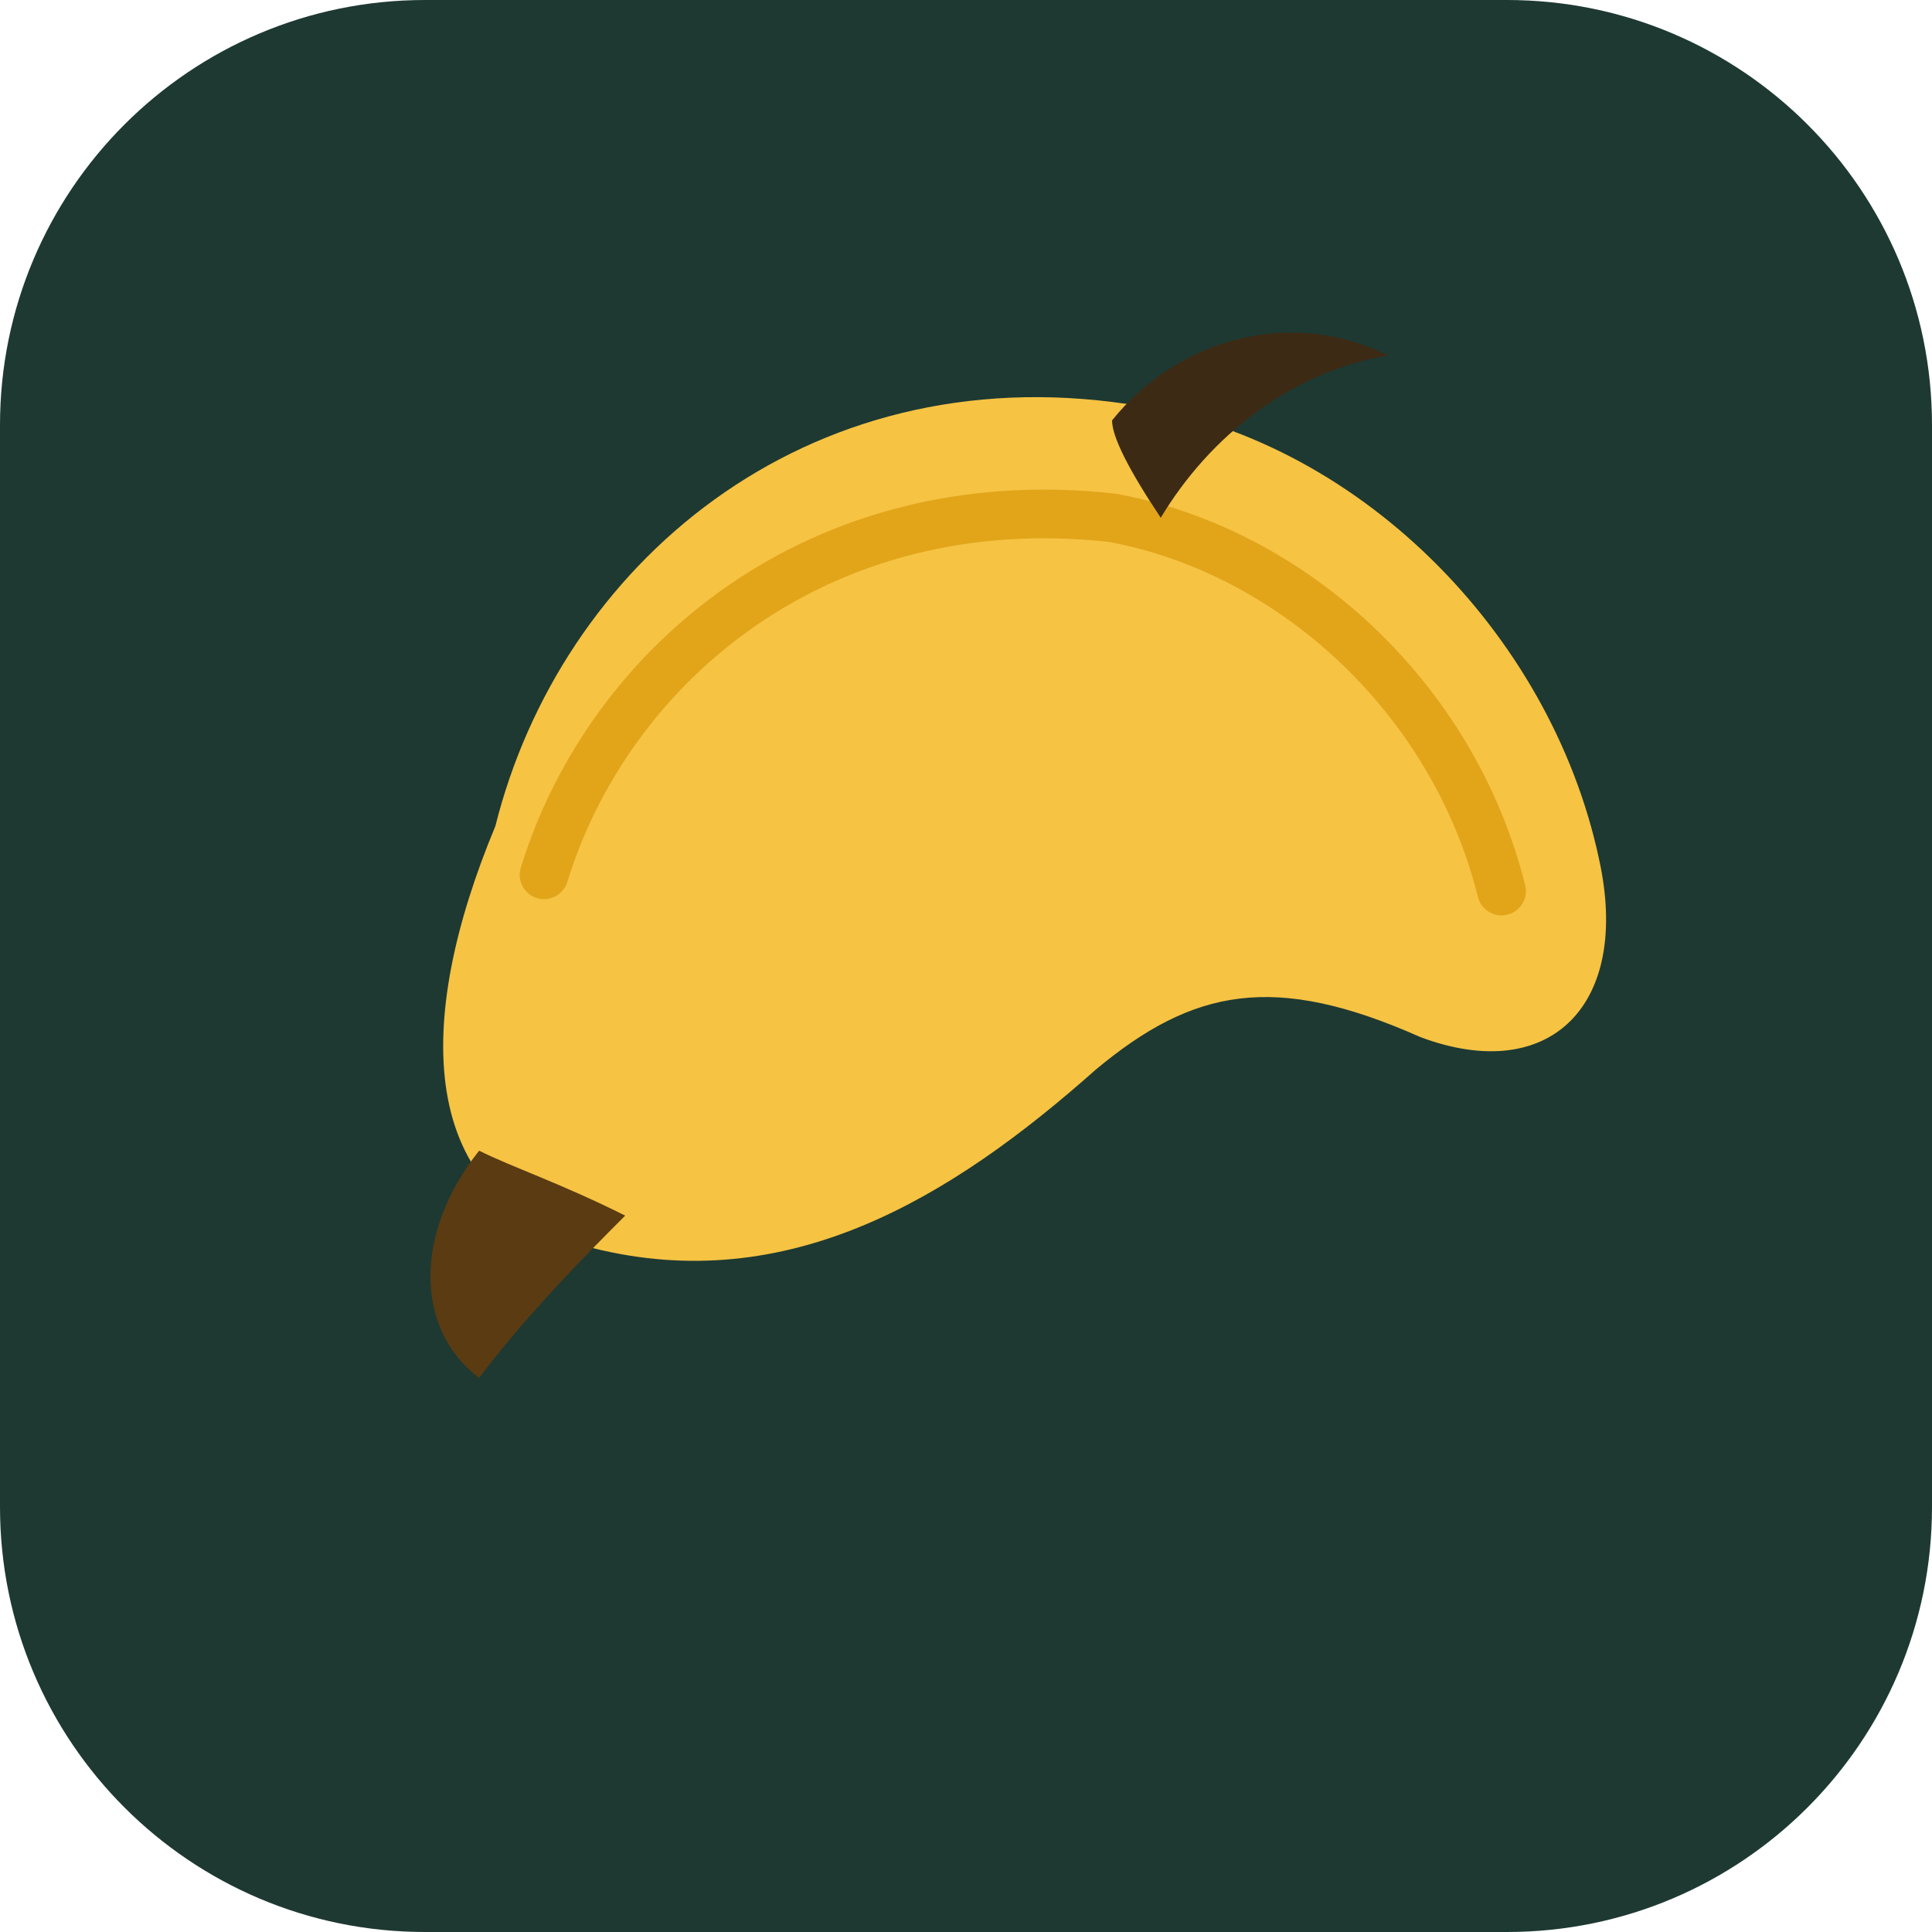
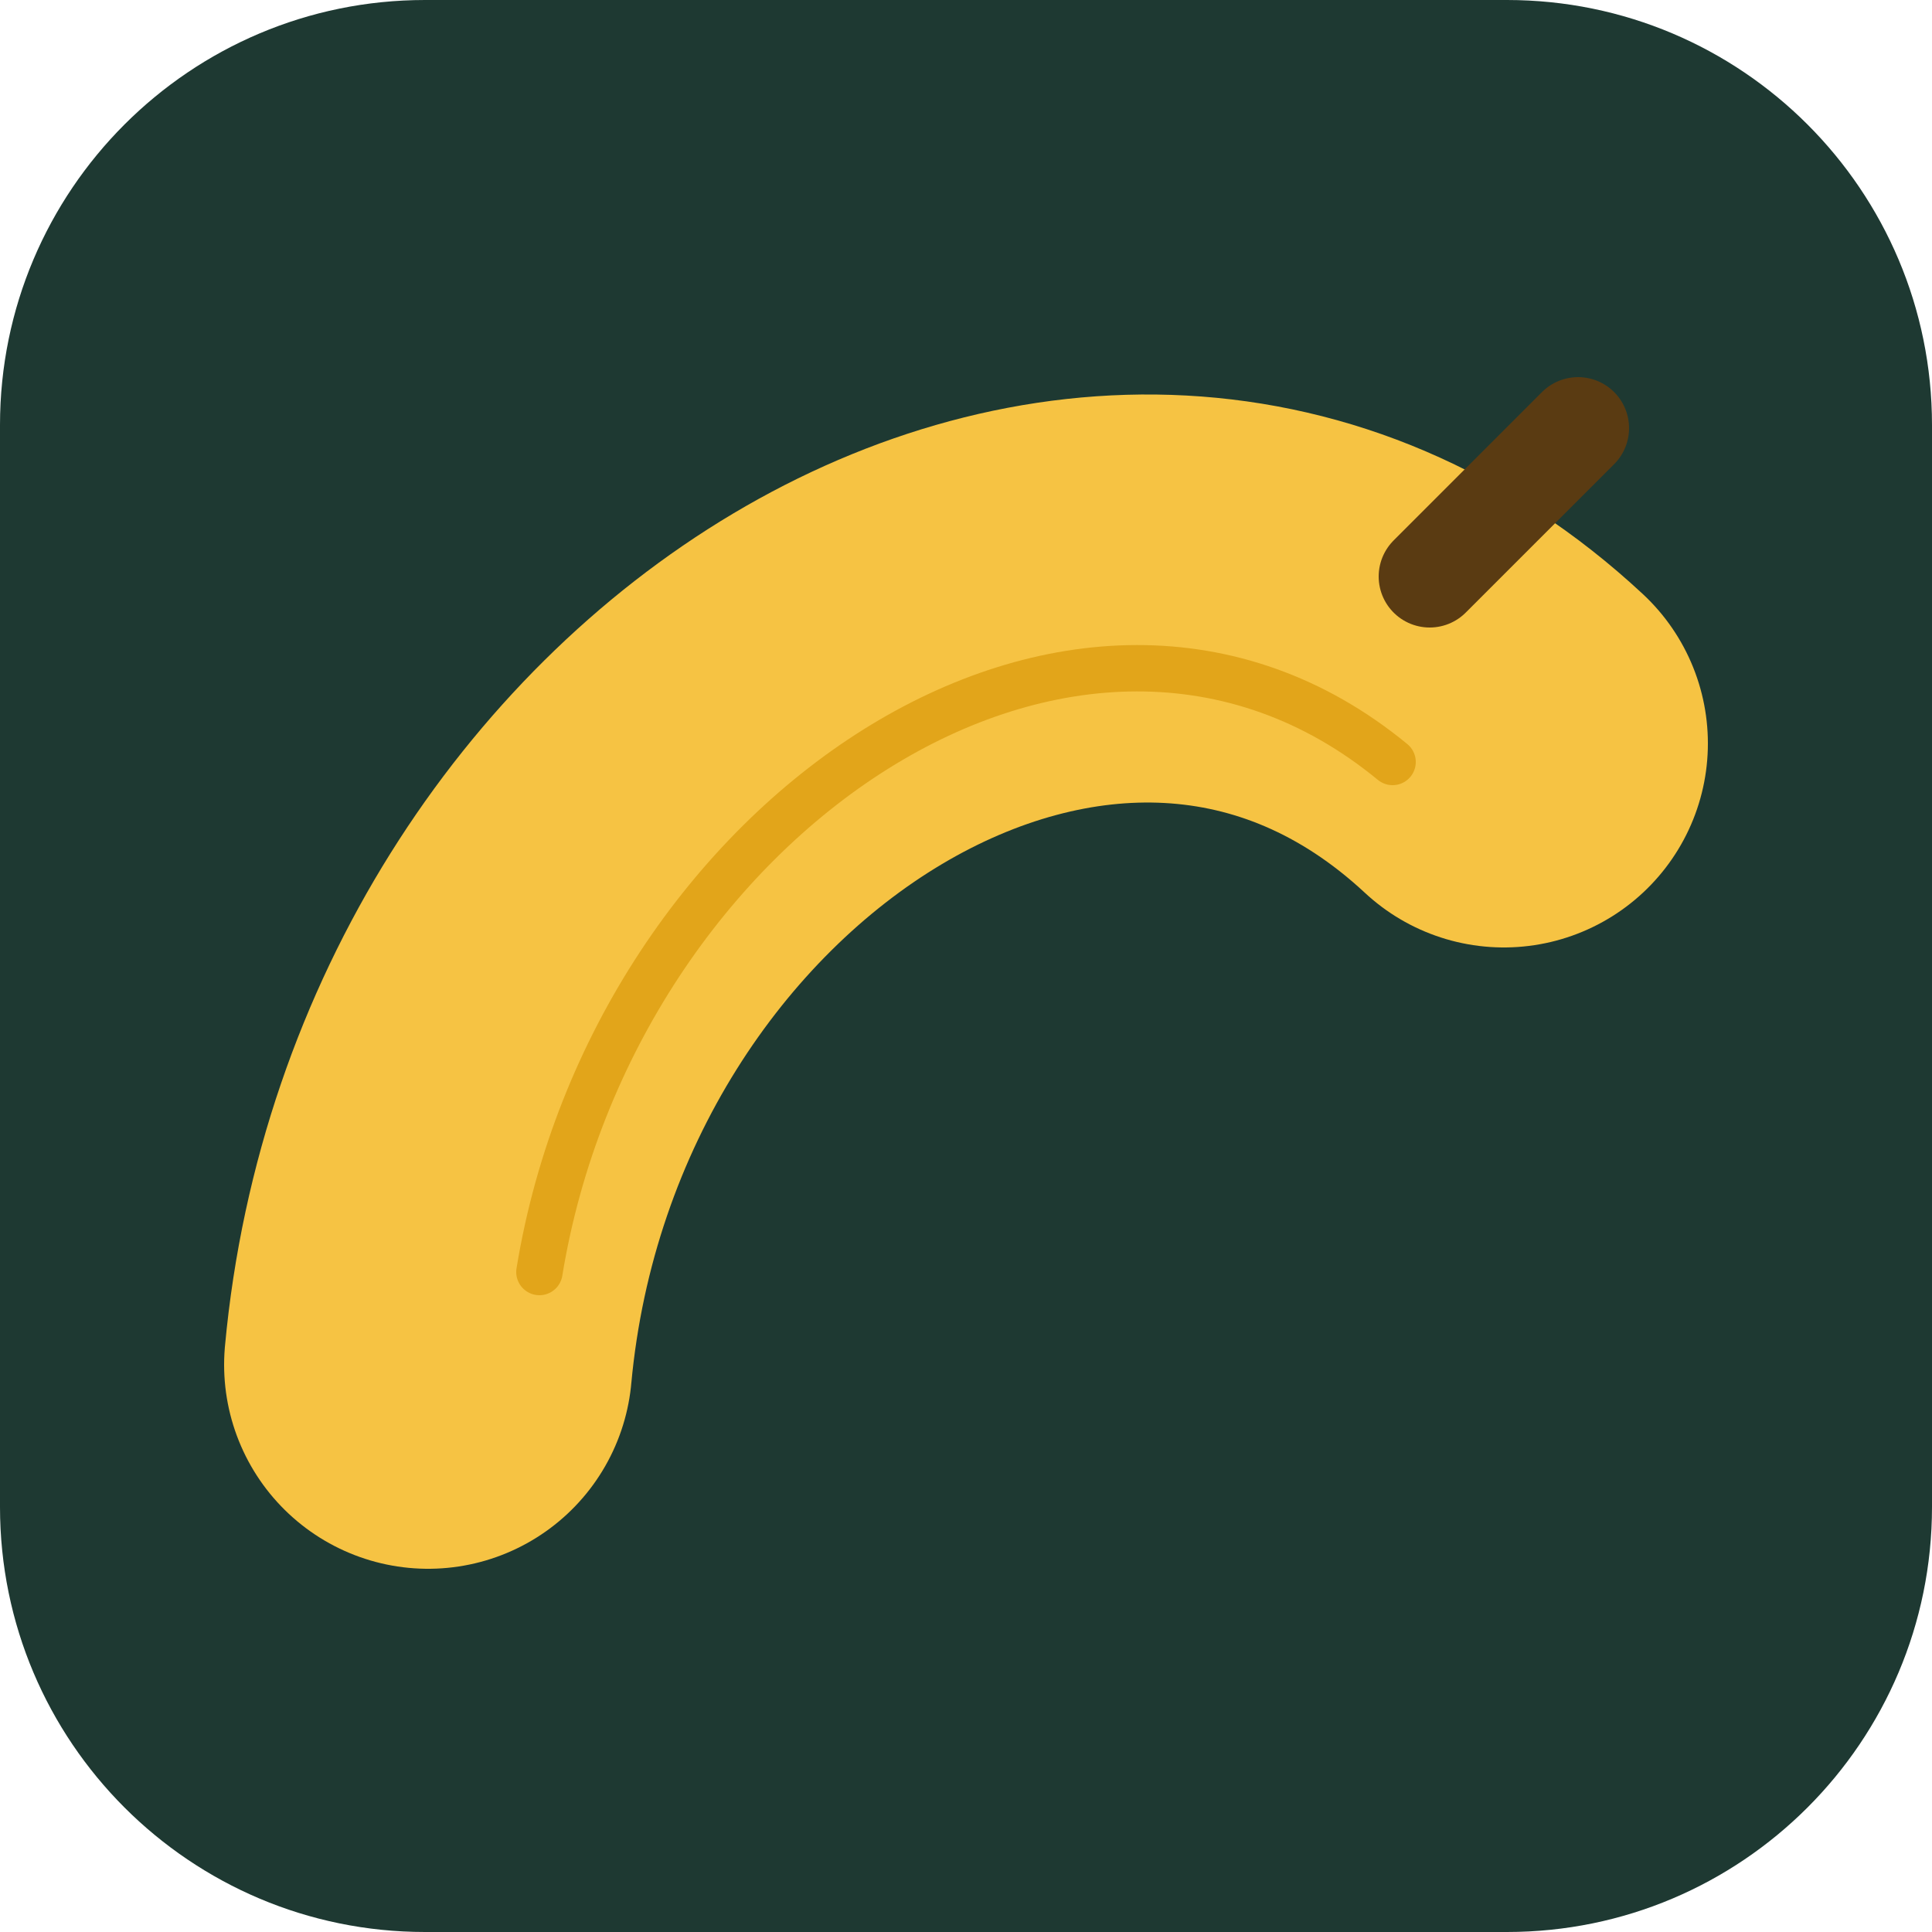
<svg xmlns="http://www.w3.org/2000/svg" viewBox="0 0 100 100">
  <rect width="100" height="100" rx="22" fill="#1e3932" />
-   <g transform="translate(8 10) scale(0.42)">
-     <path d="M42 78c8-32 38-58 78-52 28 4 52 28 58 56 4 18-6 28-22 22-18-8-28-6-40 4-18 16-38 28-62 22-22-6-22-28-12-52z" fill="#f6c343" />
-     <path d="M48 84c8-26 34-48 70-44 22 4 42 22 48 46" fill="none" stroke="#e2a51a" stroke-width="6" stroke-linecap="round" />
-     <path d="M118 28c8-10 22-14 34-8-12 2-22 10-28 20-4-6-6-10-6-12z" fill="#3d2a14" />
-     <path d="M40 118c-8 10-8 22 0 28 6-8 14-16 18-20-8-4-14-6-18-8z" fill="#5a3b12" />
+   <g transform="translate(2 2) scale(0.48)">
+     <g transform="translate(-10 -2)">
+       <path d="M52 145C58 80 125 38 168 78" fill="none" stroke="#f6c343" stroke-width="44" stroke-linecap="round" />
+       <path d="M64 135C72 86 122 52 156 80" fill="none" stroke="#e2a51a" stroke-width="5" stroke-linecap="round" />
+       <path d="M160 60 176 44" fill="none" stroke="#5a3b12" stroke-width="11" stroke-linecap="round" />
+     </g>
  </g>
</svg>
